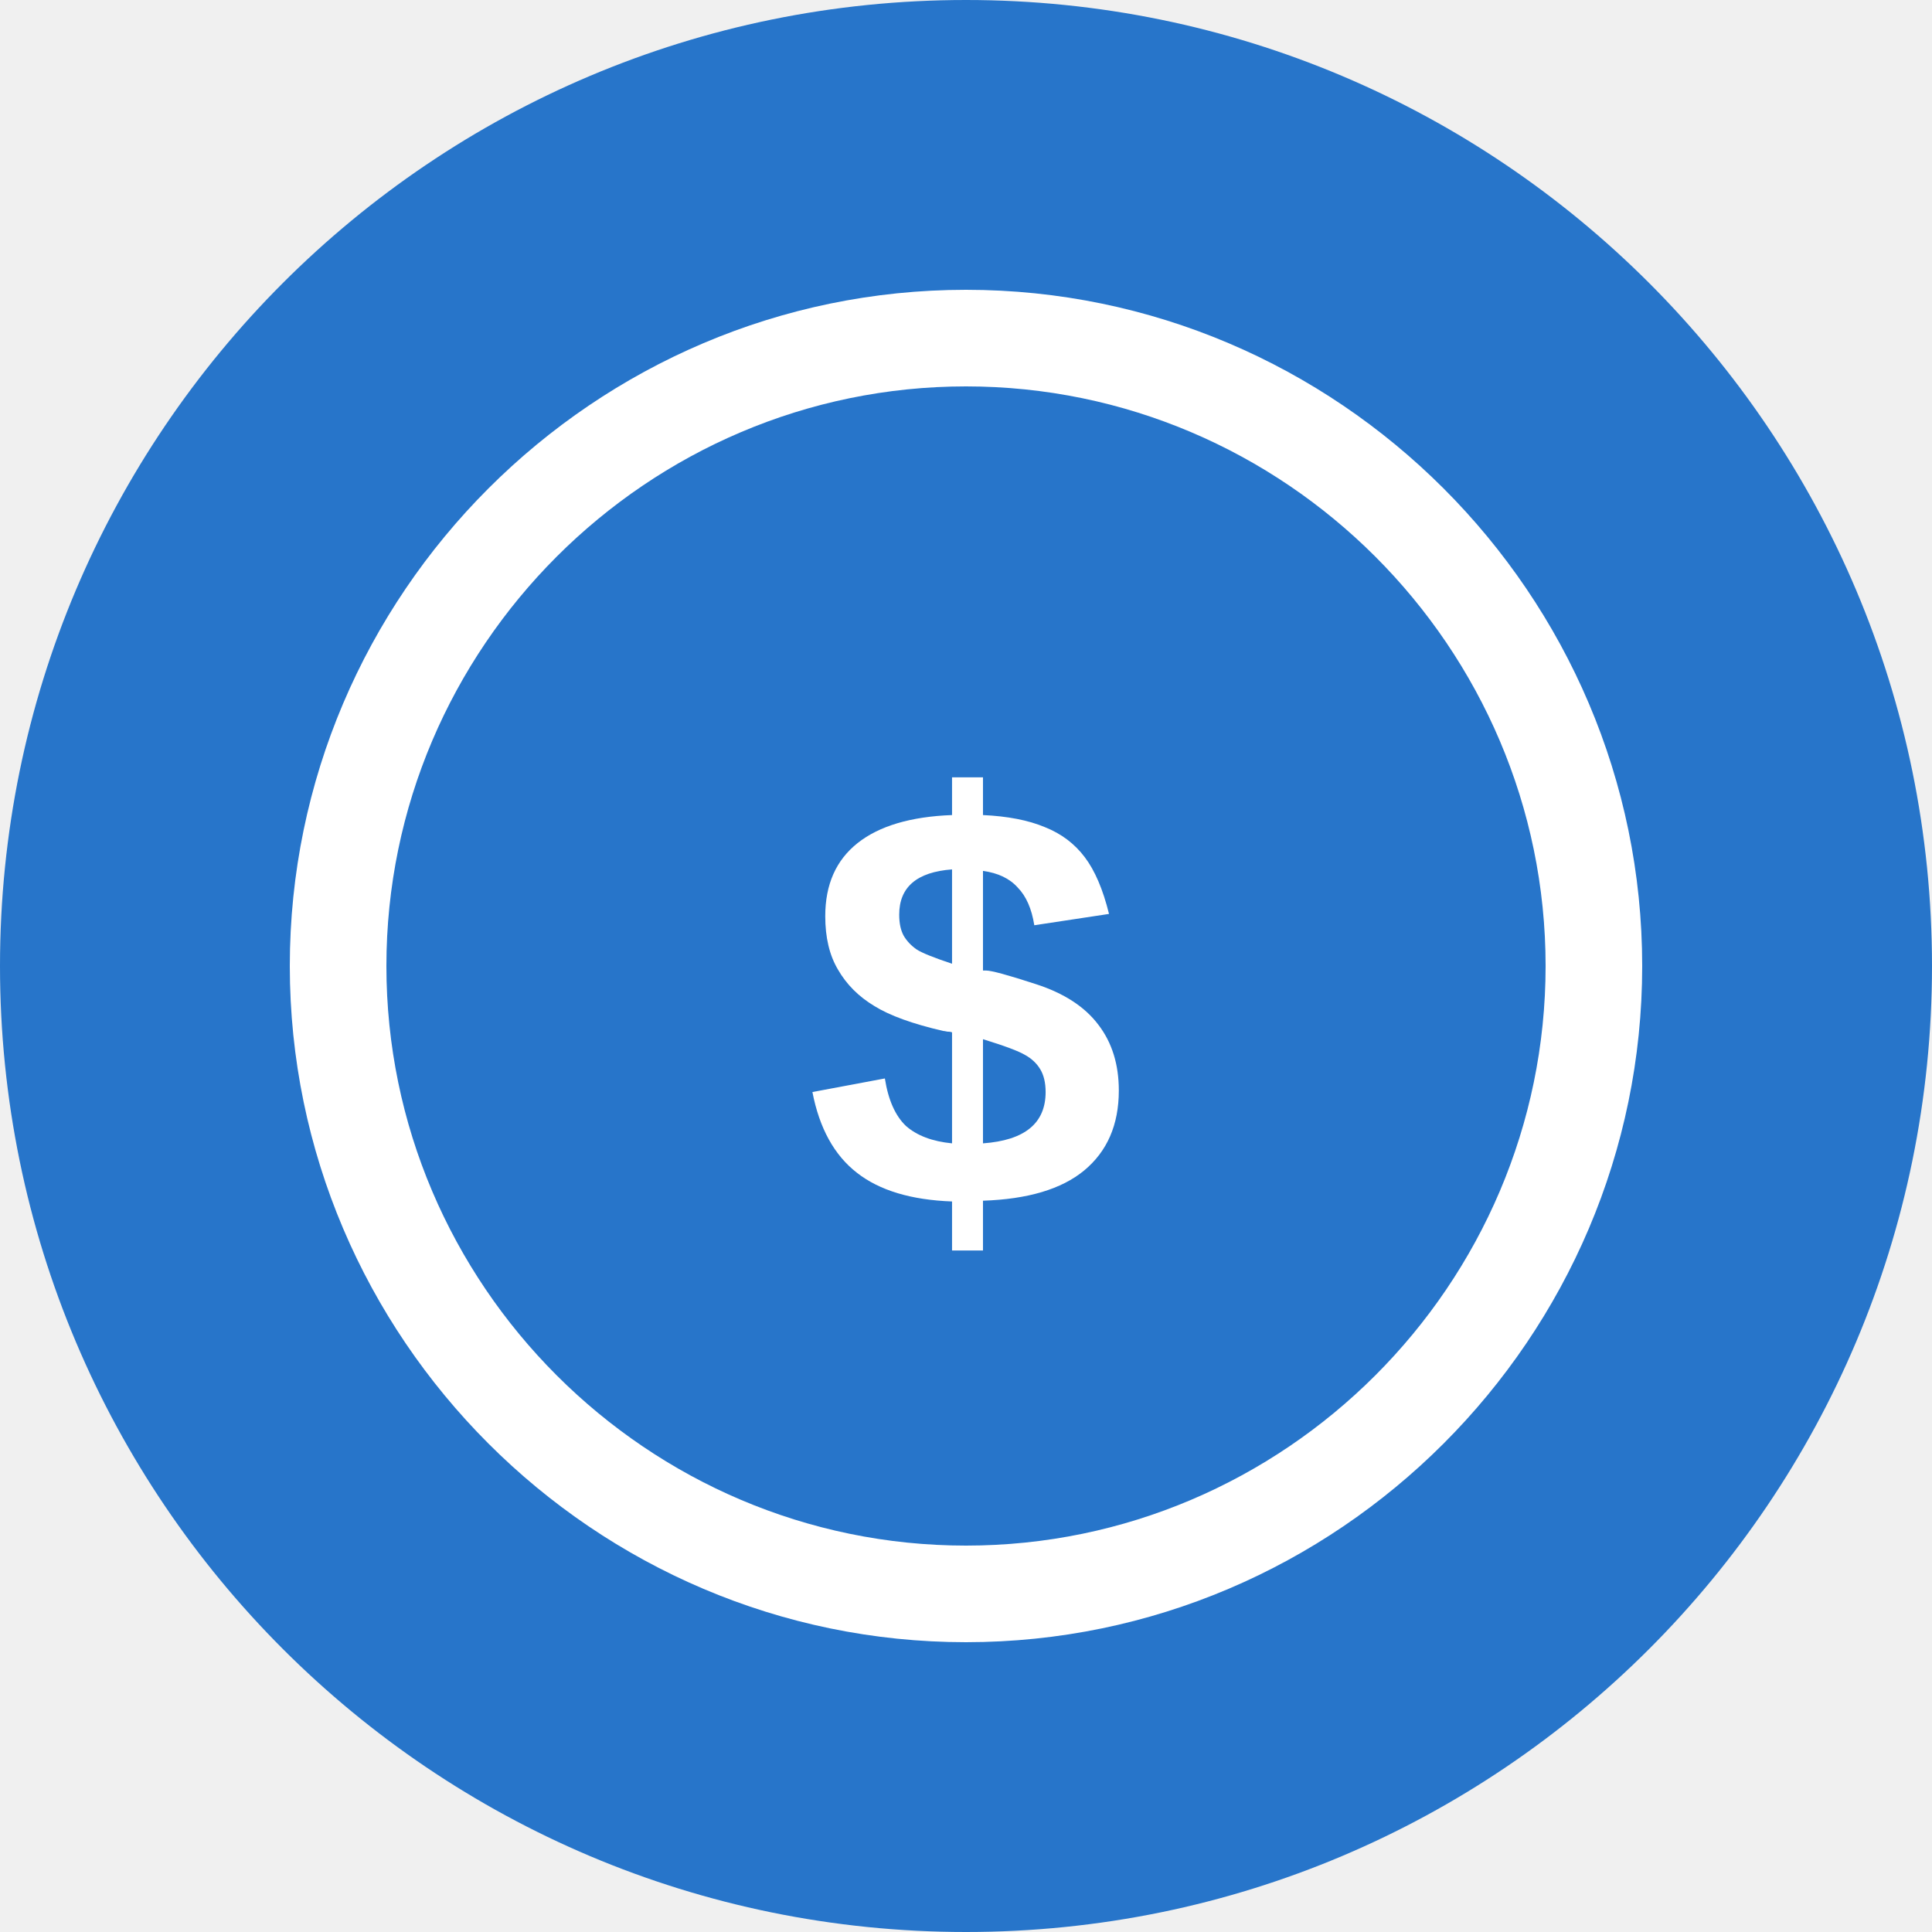
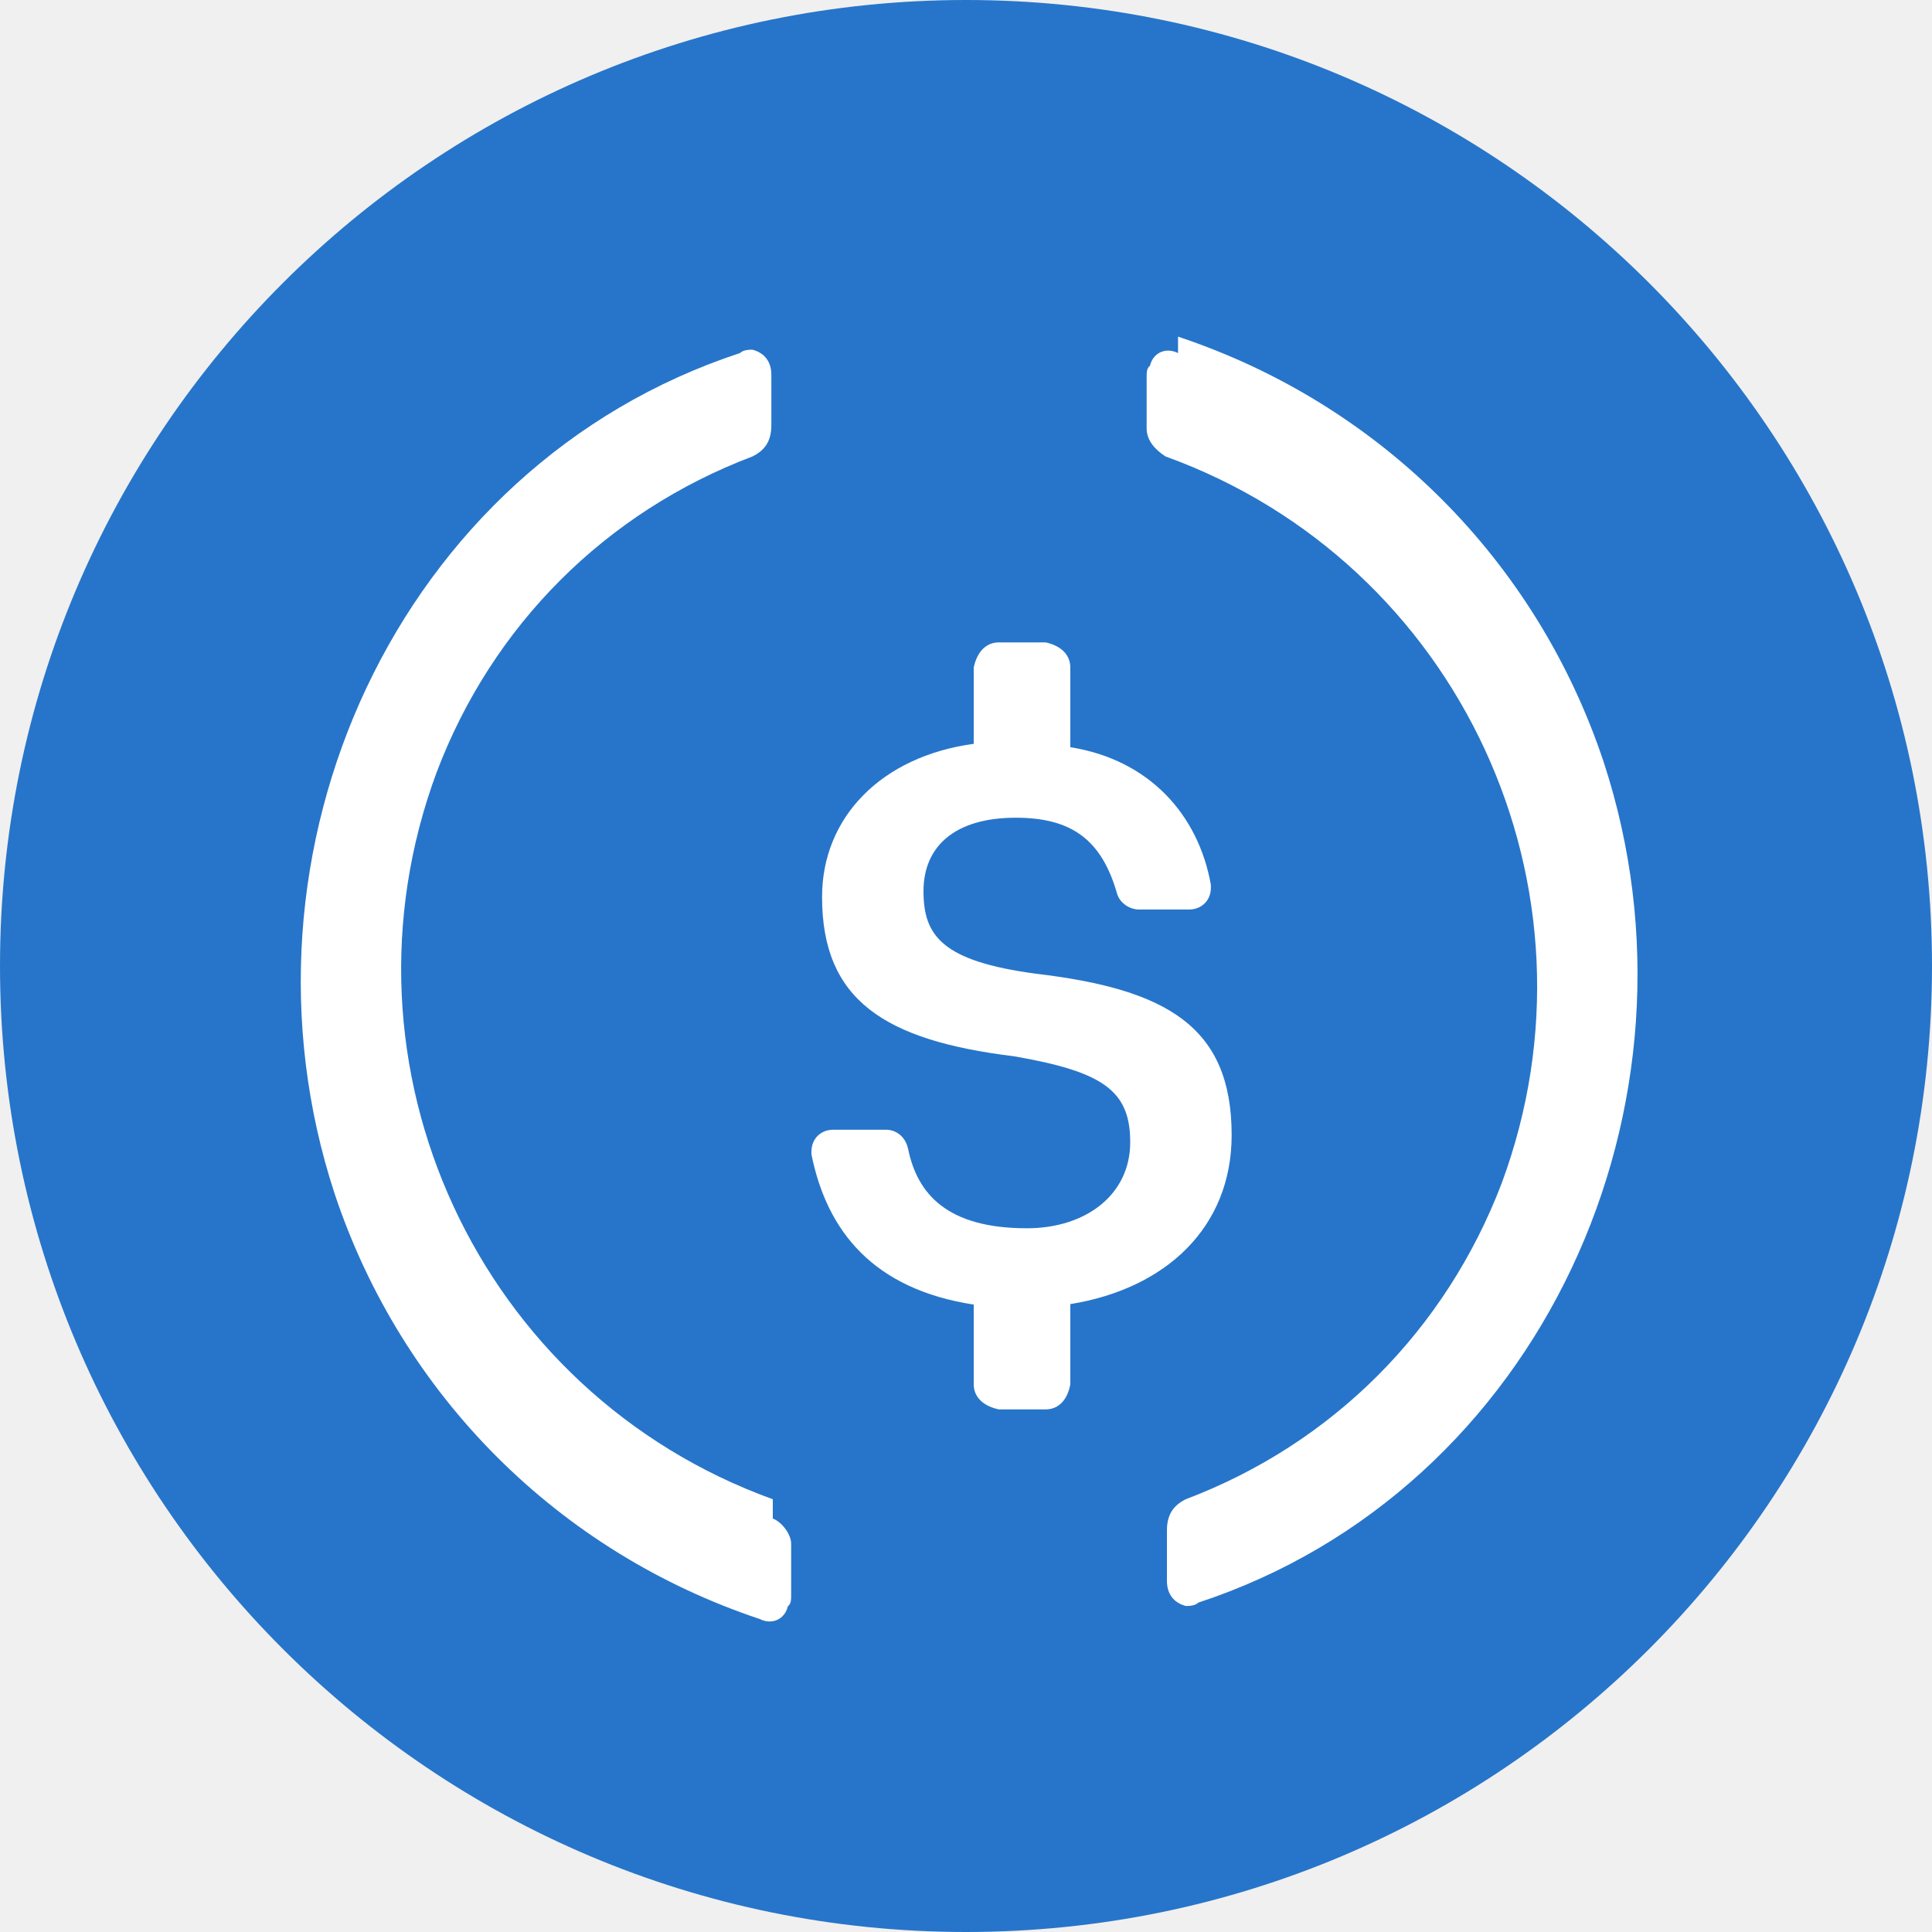
<svg xmlns="http://www.w3.org/2000/svg" viewBox="0 0 40 40">
  <circle cx="20" cy="20" r="20" fill="#2775CA" />
-   <path d="M20 6c7.7 0 14 6.3 14 14s-6.3 14-14 14S6 27.7 6 20 12.3 6 20 6zm0 2c-6.6 0-12 5.4-12 12s5.4 12 12 12 12-5.4 12-12-5.4-12-12-12z" fill="#fff" />
-   <text x="20" y="25" font-family="Arial, sans-serif" font-weight="bold" font-size="12" fill="#fff" text-anchor="middle">$</text>
+   <path fill="#fff" d="M25.5 23.5c0-2.25-1.35-3.02-4.05-3.34-1.95-.26-2.33-.79-2.33-1.71s.64-1.52 1.91-1.52c1.15 0 1.78.45 2.1 1.58.06.19.26.32.45.32h1.04c.26 0 .45-.19.45-.45v-.06c-.26-1.46-1.28-2.59-2.91-2.85v-1.65c0-.26-.19-.45-.51-.52h-.97c-.26 0-.45.19-.52.52v1.58c-1.91.26-3.14 1.52-3.14 3.17 0 2.13 1.28 2.97 3.98 3.3 1.84.32 2.4.71 2.4 1.78 0 1.07-.9 1.78-2.14 1.78-1.65 0-2.27-.71-2.46-1.65-.06-.26-.26-.39-.45-.39h-1.1c-.26 0-.45.19-.45.45v.06c.32 1.59 1.28 2.79 3.36 3.11v1.65c0 .26.19.45.52.52h.97c.26 0 .45-.19.51-.52V27c1.98-.32 3.34-1.59 3.34-3.5z" />
+   <path fill="#fff" d="M16 31.04c-6.09-2.2-9.22-8.96-6.96-15.05 1.15-3.04 3.5-5.39 6.54-6.54.26-.13.39-.32.39-.65V7.76c0-.26-.13-.45-.39-.52-.06 0-.19 0-.26.07C8.23 9.64 4.6 17.63 6.93 24.72c1.39 4.17 4.63 7.41 8.8 8.8.26.13.52 0 .58-.26.07-.06.07-.13.07-.26v-1.04c0-.19-.19-.45-.38-.52z" />
+   <path fill="#fff" d="M24.39 7.31c-.26-.13-.52 0-.58.26-.07.06-.07.13-.07.26v1.04c0 .26.19.45.39.58 6.09 2.2 9.22 8.96 6.96 15.05-1.16 3.04-3.5 5.39-6.54 6.54-.26.13-.39.32-.39.65v1.04c0 .26.13.45.39.52.06 0 .19 0 .26-.07 7.09-2.33 10.72-10.32 8.39-17.41-1.39-4.17-4.63-7.41-8.81-8.8z" />
</svg>
